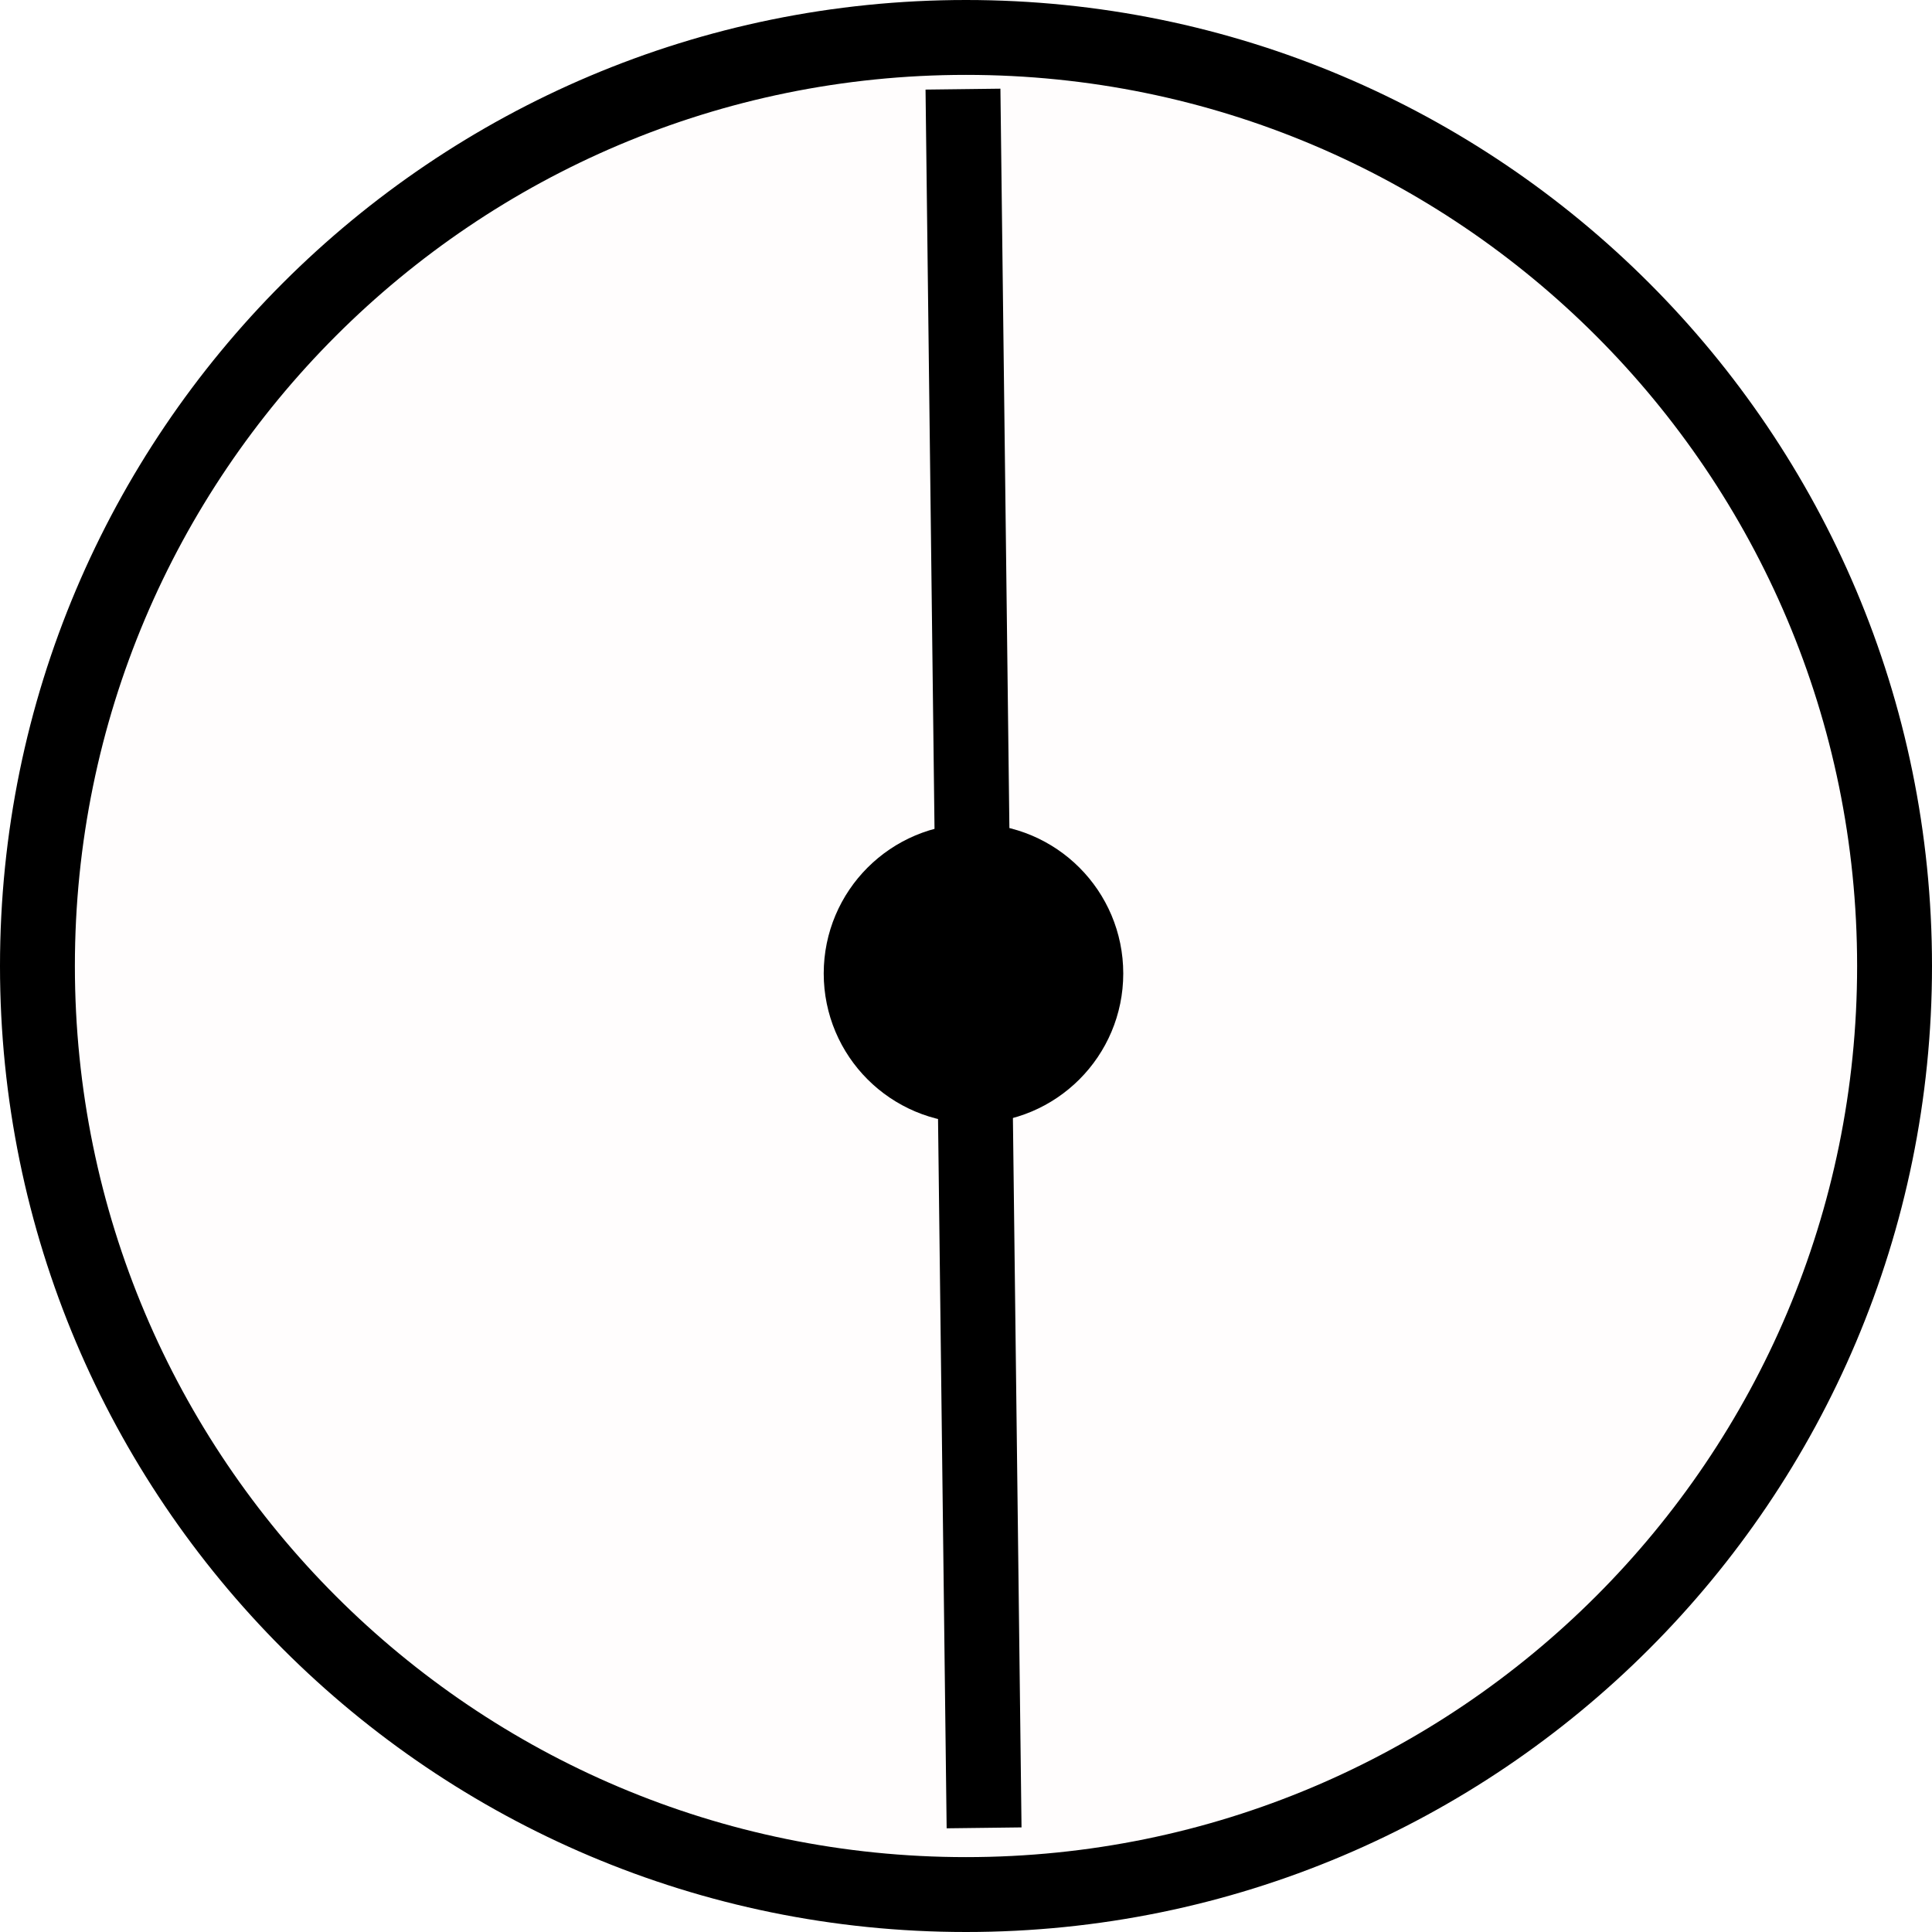
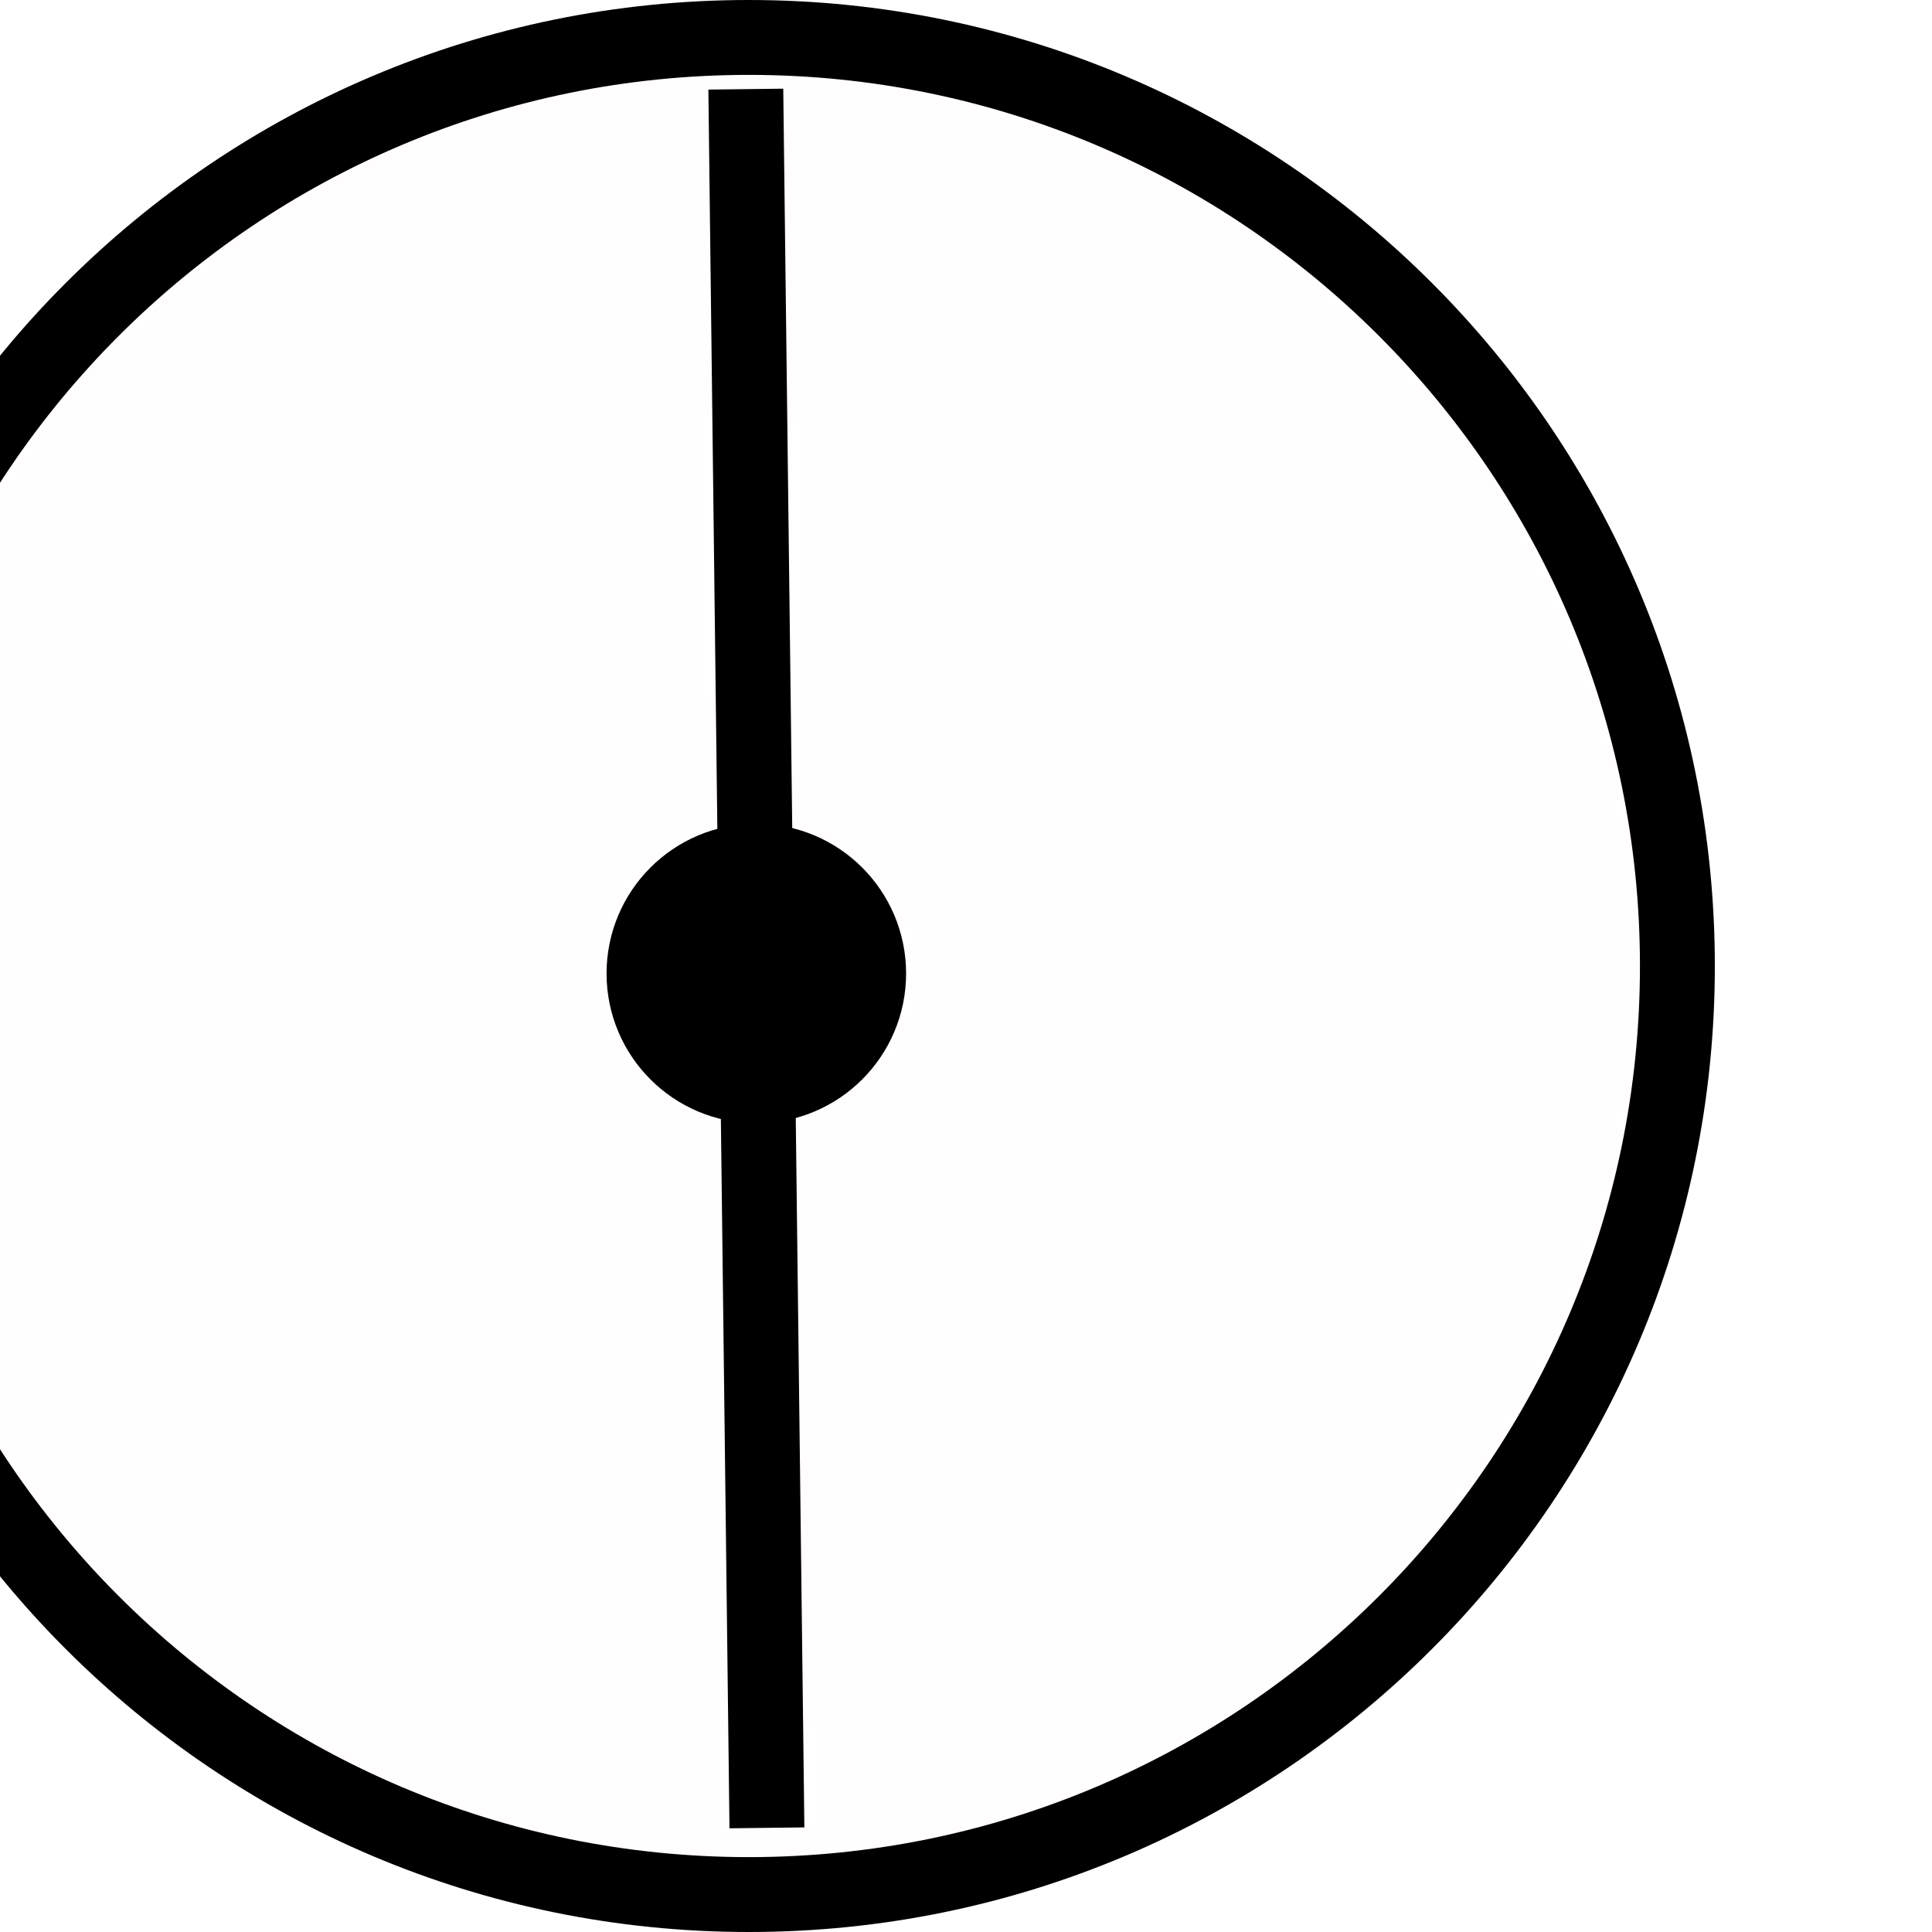
- <svg xmlns="http://www.w3.org/2000/svg" width="129" height="129" viewBox="0 0 100 129" version="1.1" id="svg1">
+ <svg xmlns="http://www.w3.org/2000/svg" width="129" height="129" viewBox="0 0 129 129" version="1.1" id="svg1">
  <defs id="defs1" />
  <g class="layer" id="g1" transform="translate(-14.5)">
    <circle cx="64.5" cy="64.5" fill="#ff0000" fill-opacity="0.01" id="svg_6" stroke="#000000" stroke-width="5" r="62" />
    <circle cx="65" cy="65" fill="#000000" id="svg_4" stroke="#000000" stroke-width="5" r="7.5" />
    <line fill="none" id="svg_9" stroke="#000000" stroke-width="5" transform="rotate(41.5118,65.0031,64.0031)" x1="26" x2="104" y1="21" y2="107" />
  </g>
</svg>
